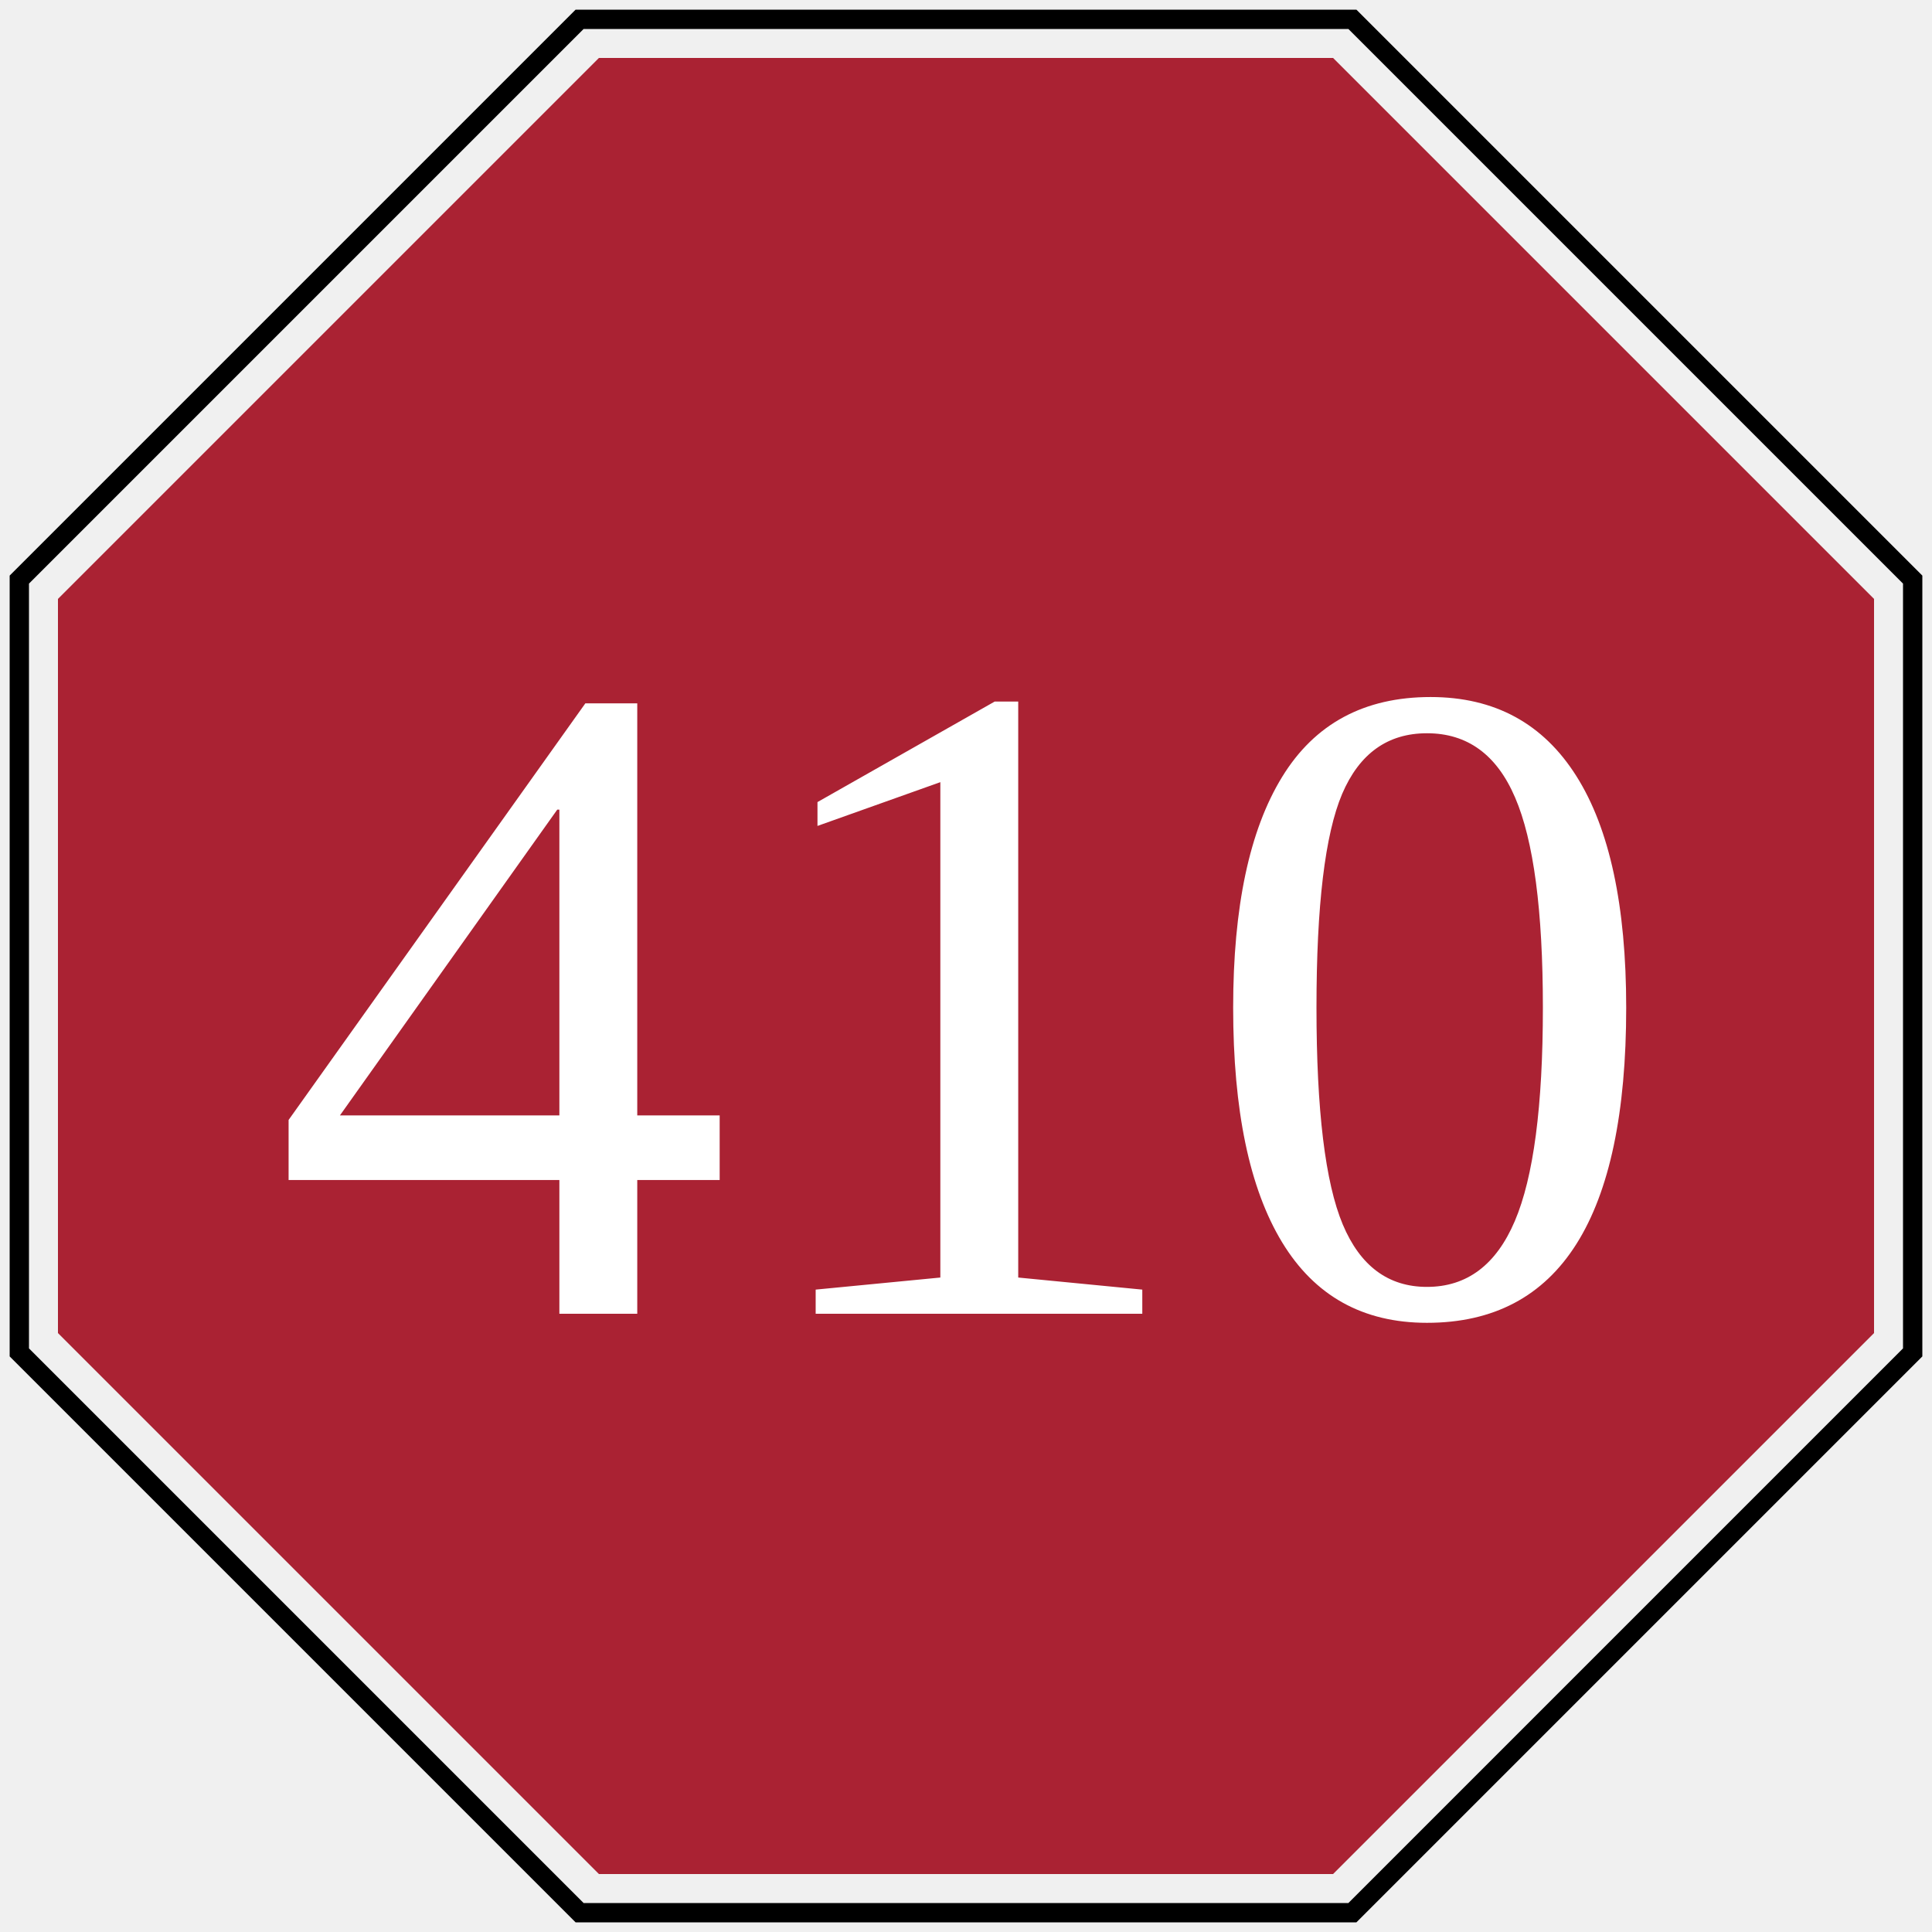
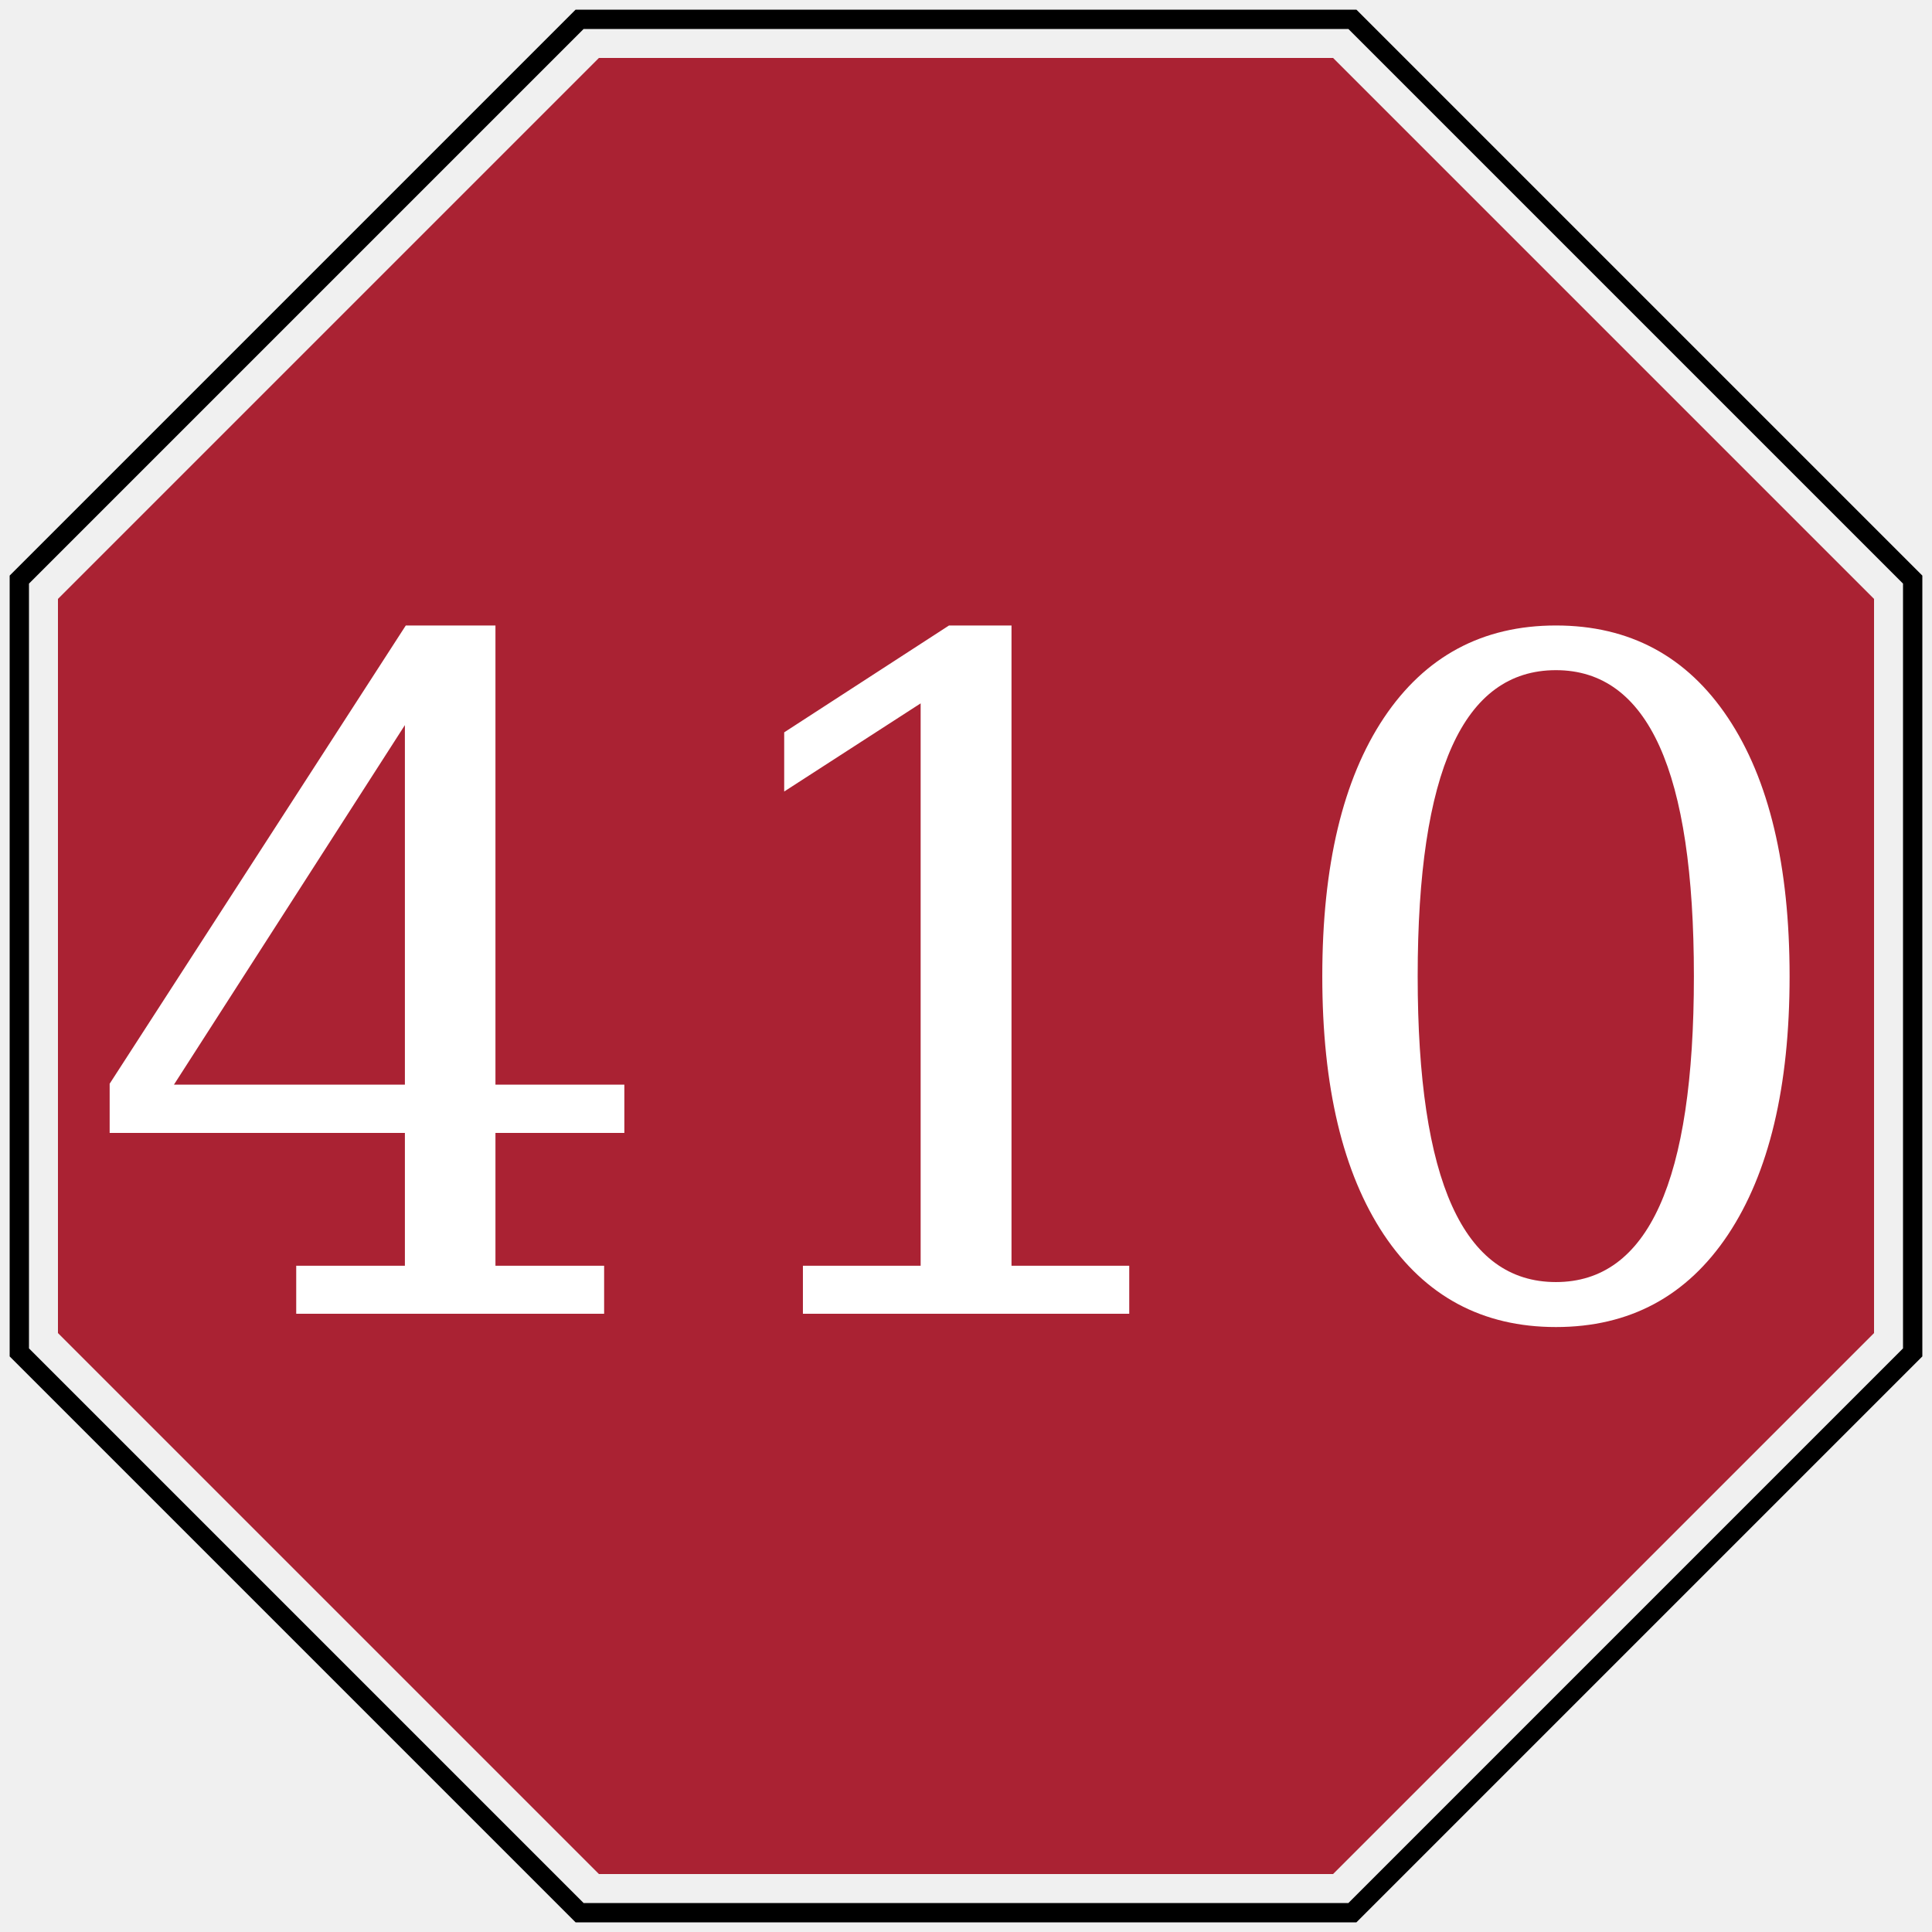
<svg xmlns="http://www.w3.org/2000/svg" viewBox="0 0 100 100">
  <path d="M30,1h40l29,29v40l-29,29h-40l-29-29v-40z" stroke="#000" fill="none" />
  <path d="M31,3h38l28,28v38l-28,28h-38l-28-28v-38z" fill="#a23" />
-   <text x="50" y="68" font-size="48" fill="#FFF" text-anchor="middle">410</text>
+   <text x="50" y="68" font-size="48" fill="#FFF" text-anchor="middle" font-family="DejaVu Serif">410</text>
</svg>
